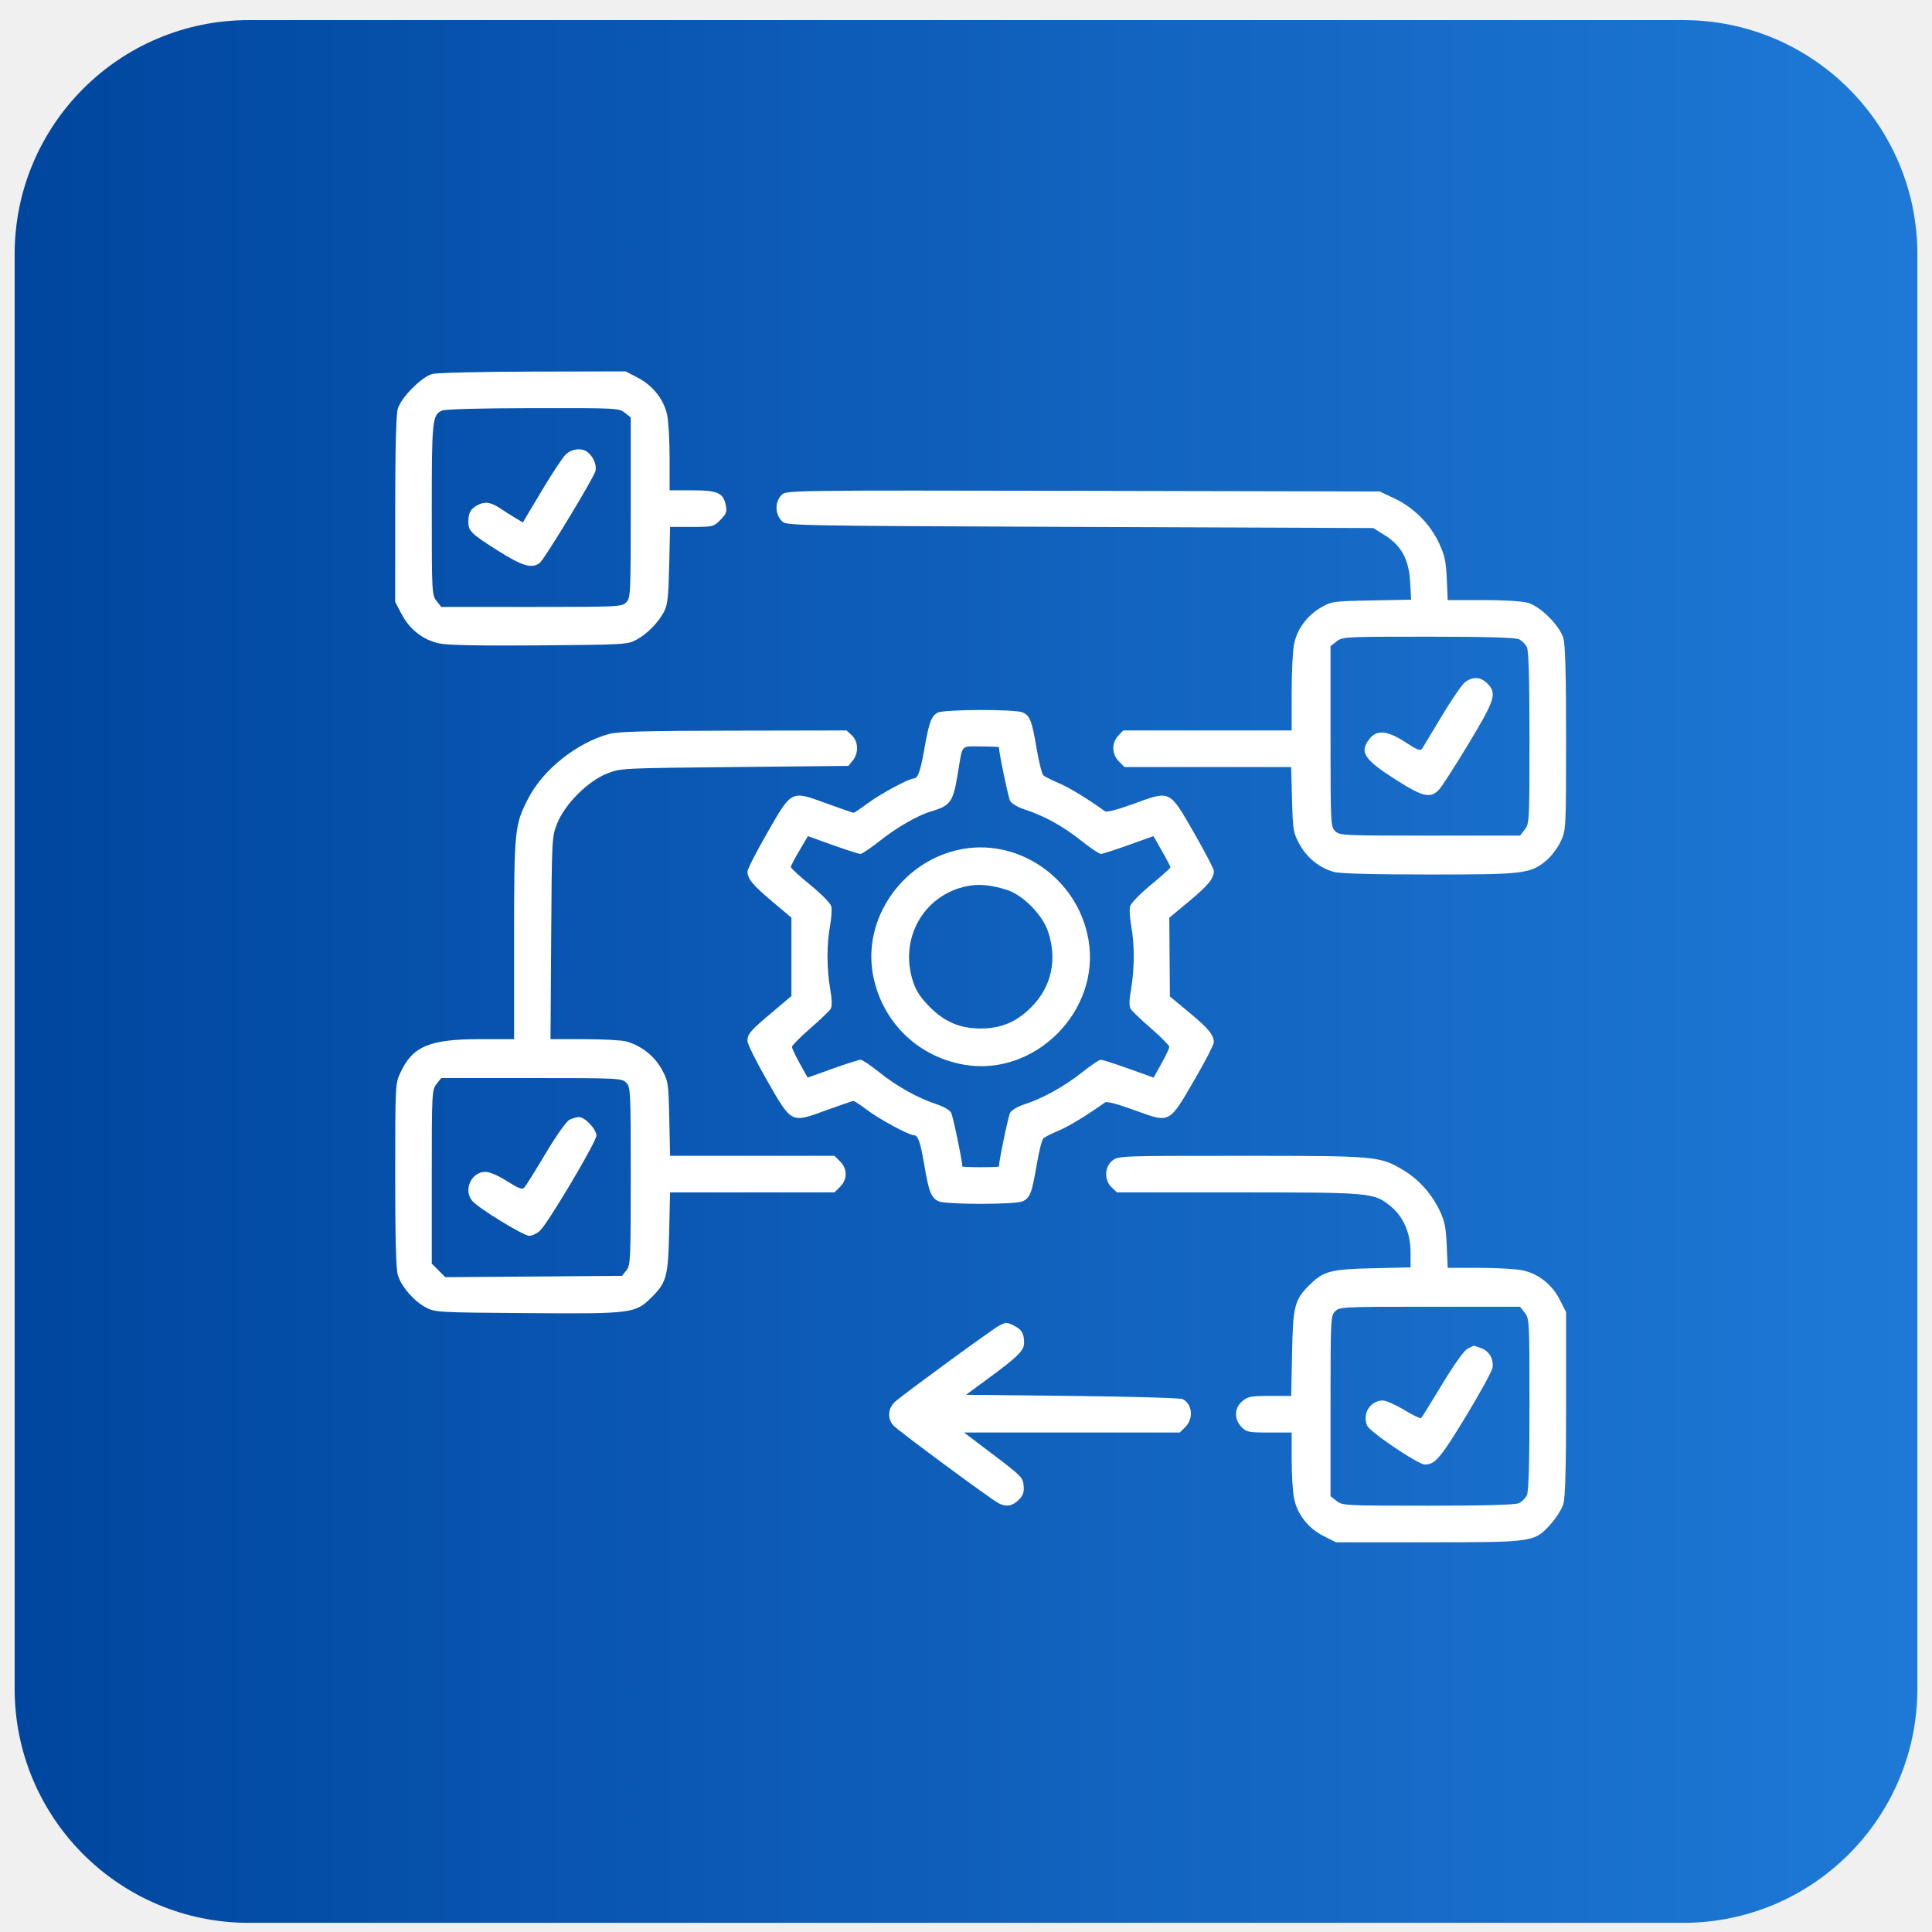
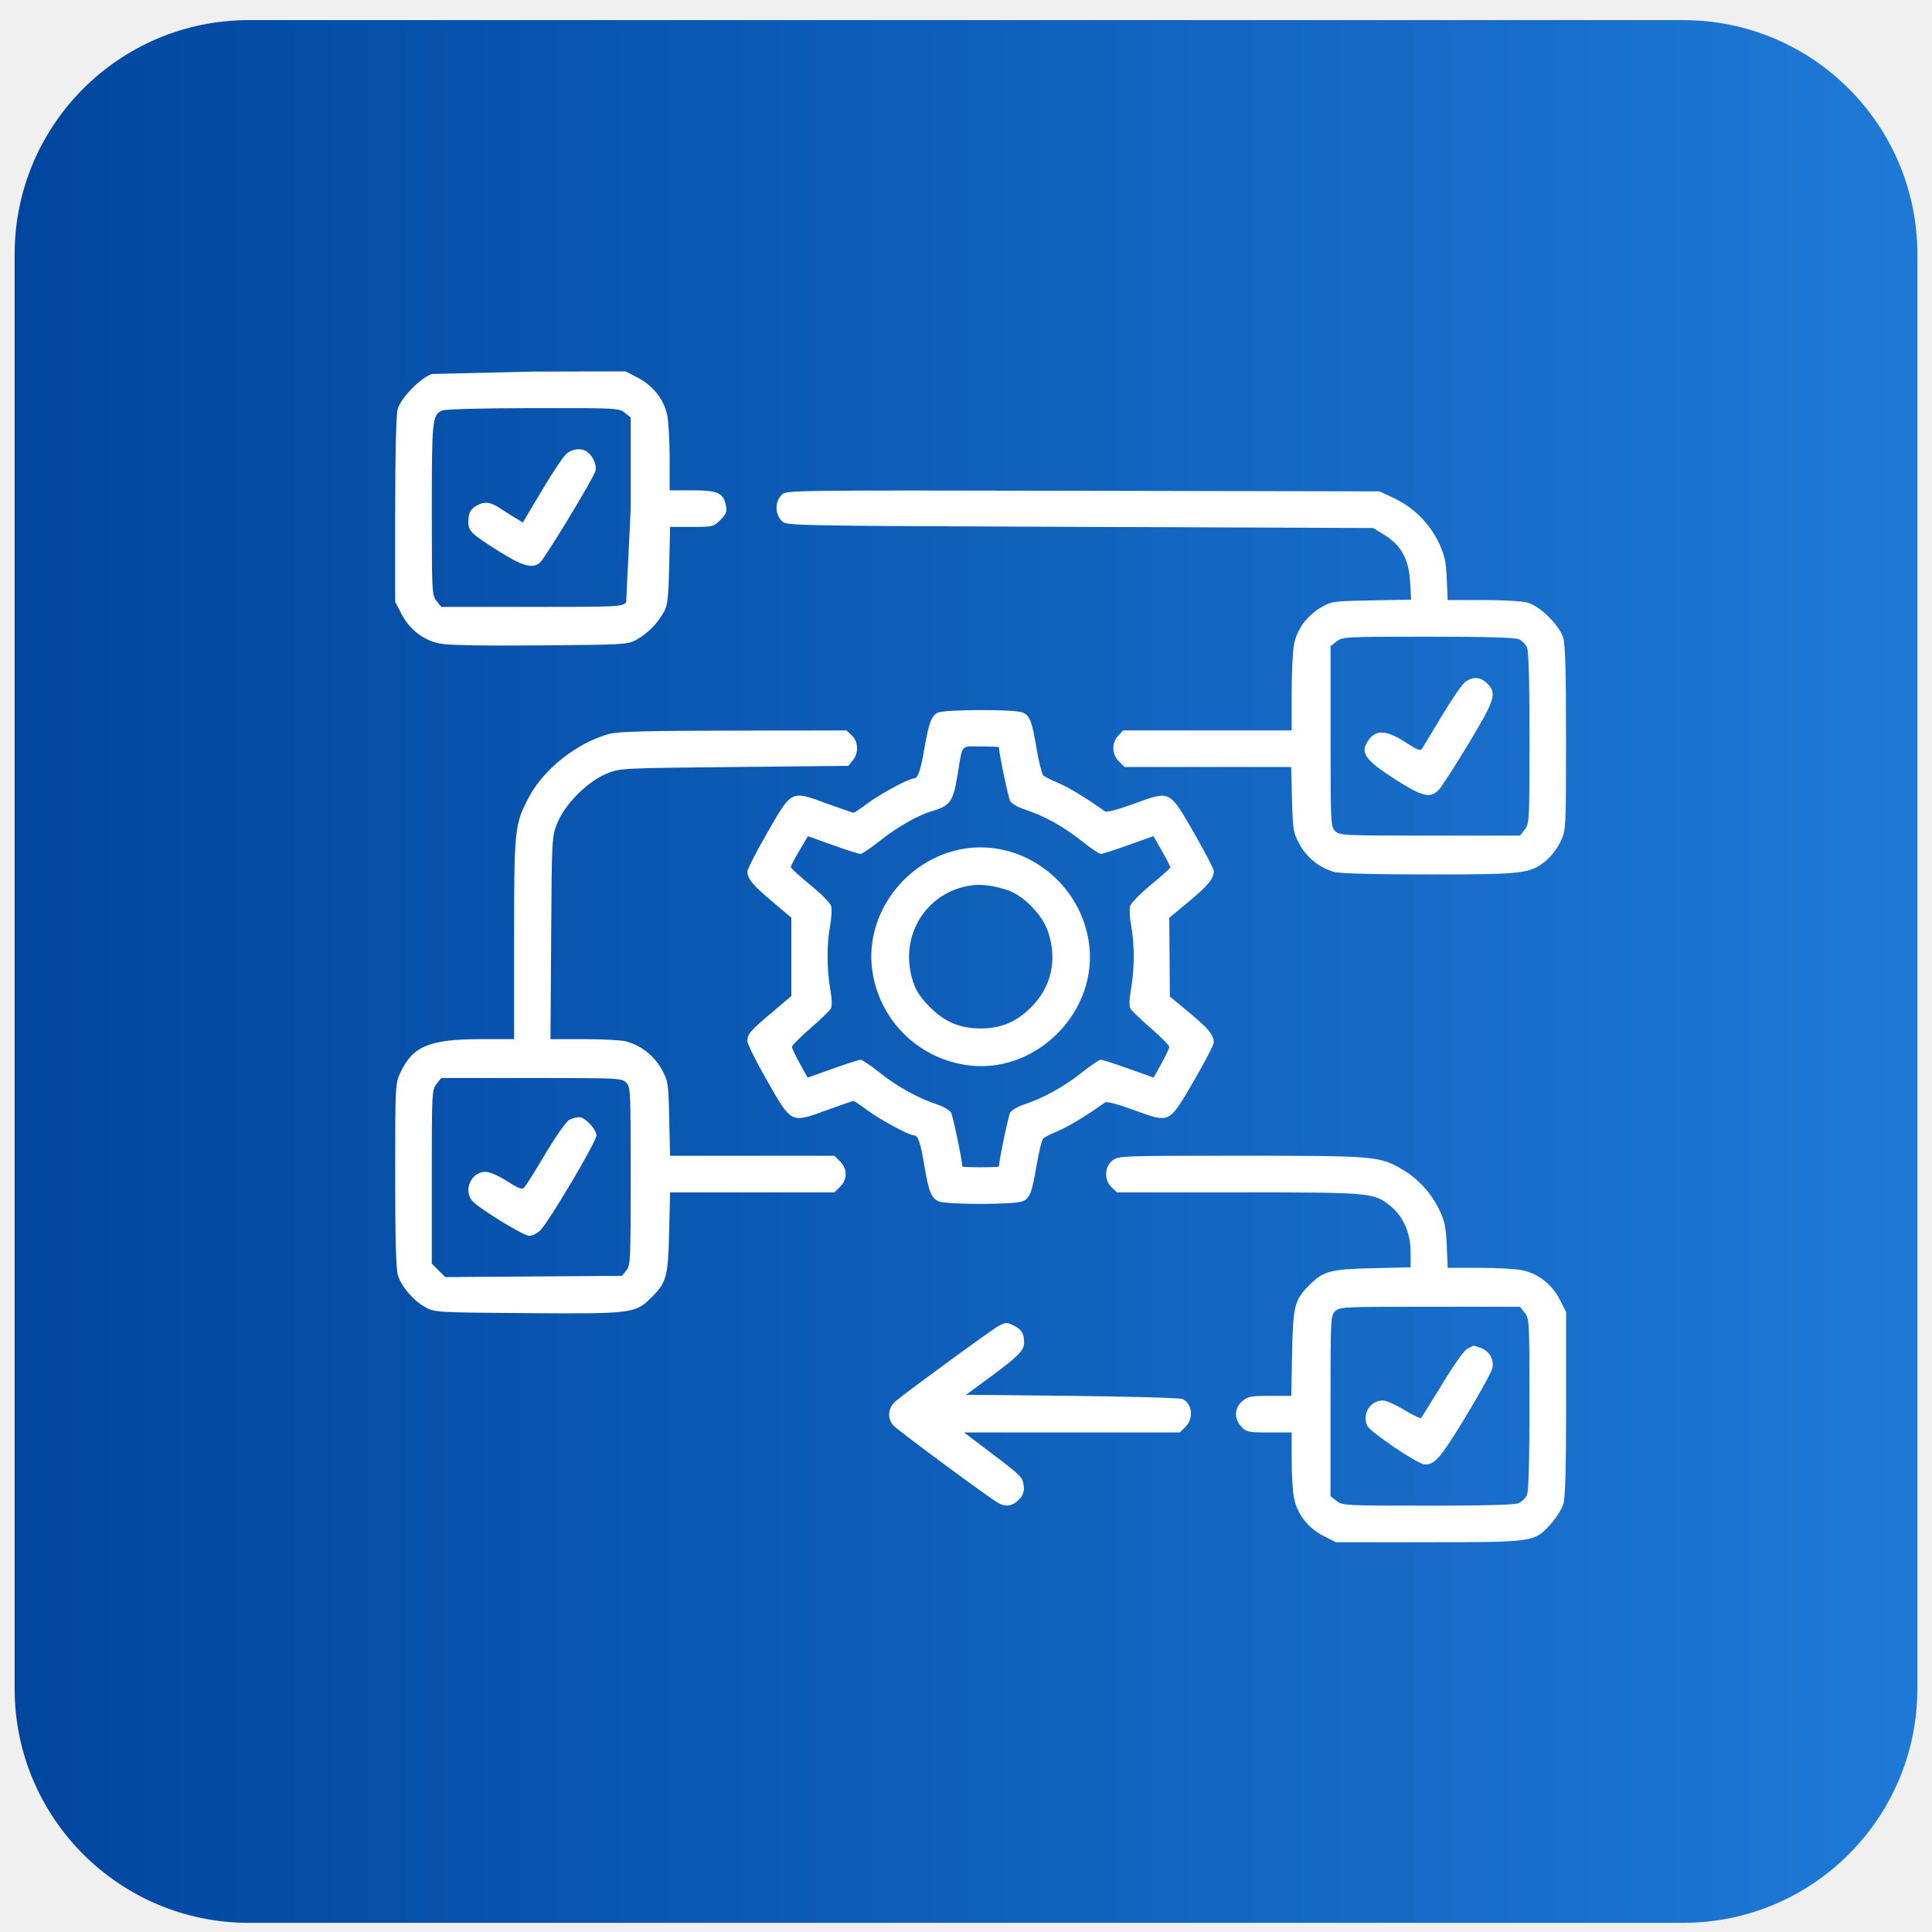
- <svg xmlns="http://www.w3.org/2000/svg" width="66" height="66" viewBox="0 0 66 66" fill="none">
-   <rect x="0.5" y="0.687" width="65" height="65" rx="8" fill="url(#paint0_linear_37_12734)" />
-   <path fill-rule="evenodd" clip-rule="evenodd" d="M14.764 12.776C14.386 12.885 13.691 13.593 13.586 13.976C13.531 14.177 13.501 15.404 13.501 17.424L13.5 20.56L13.718 20.977C13.995 21.508 14.459 21.867 15.016 21.982C15.302 22.042 16.422 22.063 18.435 22.047C21.333 22.024 21.44 22.017 21.742 21.854C22.112 21.654 22.489 21.27 22.688 20.89C22.806 20.665 22.837 20.386 22.861 19.308L22.891 18H23.631C24.352 18 24.378 17.993 24.609 17.762C24.808 17.563 24.838 17.484 24.798 17.274C24.714 16.837 24.521 16.75 23.648 16.75H22.875V15.66C22.875 15.06 22.837 14.391 22.79 14.172C22.676 13.644 22.306 13.175 21.791 12.905L21.373 12.687L18.198 12.694C16.435 12.698 14.908 12.734 14.764 12.776ZM21.341 14.099L21.547 14.261V17.341C21.547 20.317 21.542 20.427 21.391 20.578C21.24 20.729 21.13 20.734 18.154 20.734H15.074L14.912 20.528C14.755 20.328 14.75 20.238 14.75 17.407C14.75 14.362 14.768 14.185 15.091 14.028C15.196 13.977 16.343 13.946 18.197 13.942C21.055 13.937 21.141 13.941 21.341 14.099ZM19.333 15.519C19.228 15.616 18.855 16.179 18.503 16.771L17.862 17.848L17.576 17.676C17.418 17.581 17.201 17.444 17.094 17.371C16.774 17.155 16.572 17.123 16.326 17.25C16.074 17.381 16 17.513 16 17.835C16 18.141 16.102 18.239 17.011 18.813C17.845 19.34 18.175 19.436 18.439 19.23C18.602 19.102 20.281 16.331 20.342 16.09C20.392 15.89 20.268 15.596 20.069 15.443C19.874 15.293 19.542 15.327 19.333 15.519ZM26.704 16.905C26.465 17.143 26.469 17.555 26.711 17.804C26.862 17.958 26.993 17.961 36.887 18L46.911 18.039L47.293 18.275C47.868 18.631 48.127 19.1 48.171 19.871L48.207 20.486L46.849 20.512C45.524 20.538 45.483 20.544 45.118 20.759C44.65 21.034 44.318 21.485 44.209 21.992C44.163 22.206 44.125 22.96 44.125 23.667V24.953H41.248H38.371L38.201 25.133C37.968 25.381 37.978 25.766 38.223 26.011L38.415 26.203H41.261H44.108L44.138 27.316C44.167 28.372 44.18 28.451 44.398 28.847C44.65 29.307 45.079 29.651 45.572 29.787C45.773 29.843 46.916 29.874 48.818 29.874C52.068 29.875 52.276 29.85 52.827 29.394C52.993 29.256 53.213 28.965 53.314 28.747C53.498 28.352 53.498 28.345 53.499 25.235C53.5 23.015 53.473 22.027 53.405 21.798C53.278 21.369 52.631 20.721 52.202 20.595C52.01 20.538 51.392 20.5 50.668 20.5H49.456L49.424 19.777C49.398 19.176 49.353 18.969 49.155 18.546C48.85 17.896 48.295 17.339 47.641 17.029L47.133 16.789L36.997 16.768C26.933 16.748 26.86 16.749 26.704 16.905ZM51.886 21.836C51.991 21.884 52.115 22.009 52.163 22.113C52.222 22.242 52.25 23.249 52.25 25.219C52.25 28.05 52.245 28.141 52.088 28.34L51.926 28.546H48.846C45.87 28.546 45.76 28.541 45.609 28.39C45.458 28.239 45.453 28.13 45.453 25.154V22.073L45.659 21.912C45.859 21.754 45.949 21.75 48.78 21.75C50.751 21.75 51.758 21.778 51.886 21.836ZM50.044 23.309C49.937 23.394 49.581 23.912 49.253 24.462C48.925 25.011 48.624 25.51 48.585 25.572C48.526 25.662 48.42 25.622 48.013 25.357C47.399 24.957 47.035 24.921 46.787 25.237C46.429 25.691 46.588 25.938 47.686 26.638C48.607 27.226 48.866 27.285 49.157 26.977C49.255 26.874 49.71 26.167 50.168 25.408C51.078 23.899 51.145 23.684 50.808 23.348C50.577 23.116 50.307 23.102 50.044 23.309ZM32.041 24.342C31.822 24.448 31.737 24.673 31.586 25.539C31.445 26.342 31.358 26.593 31.216 26.594C31.048 26.594 30.046 27.137 29.617 27.459C29.393 27.628 29.187 27.765 29.16 27.765C29.133 27.765 28.711 27.619 28.223 27.442C27.014 27 27.053 26.98 26.197 28.475C25.831 29.114 25.532 29.698 25.534 29.775C25.539 30.023 25.715 30.235 26.381 30.797L27.036 31.348V32.687V34.026L26.381 34.579C25.622 35.221 25.537 35.32 25.534 35.56C25.532 35.658 25.831 36.26 26.197 36.899C27.052 38.392 27.011 38.371 28.217 37.931C28.704 37.754 29.127 37.609 29.157 37.609C29.186 37.609 29.393 37.746 29.617 37.915C30.04 38.233 31.047 38.78 31.212 38.78C31.363 38.781 31.441 39.002 31.578 39.816C31.73 40.716 31.812 40.922 32.067 41.038C32.321 41.154 34.679 41.154 34.933 41.038C35.188 40.922 35.25 40.761 35.414 39.796C35.491 39.345 35.592 38.938 35.64 38.891C35.688 38.844 35.92 38.726 36.156 38.628C36.506 38.483 37.155 38.088 37.749 37.659C37.806 37.617 38.191 37.719 38.753 37.924C39.978 38.371 39.926 38.397 40.793 36.908C41.165 36.27 41.468 35.683 41.466 35.604C41.461 35.348 41.285 35.136 40.619 34.583L39.965 34.04L39.955 32.696L39.945 31.351L40.622 30.789C41.269 30.251 41.469 30.006 41.469 29.752C41.469 29.688 41.169 29.114 40.803 28.475C39.944 26.976 39.989 26.999 38.753 27.45C38.191 27.655 37.806 27.757 37.749 27.715C37.155 27.286 36.506 26.891 36.156 26.746C35.92 26.648 35.688 26.53 35.64 26.483C35.592 26.436 35.491 26.029 35.414 25.578C35.25 24.613 35.188 24.452 34.933 24.336C34.688 24.224 32.274 24.23 32.041 24.342ZM20.813 25.072C19.706 25.375 18.566 26.279 18.055 27.257C17.58 28.167 17.562 28.335 17.562 32.093V35.499H16.405C14.677 35.499 14.099 35.74 13.684 36.632C13.502 37.021 13.502 37.04 13.501 40.139C13.5 42.28 13.528 43.349 13.591 43.557C13.708 43.949 14.134 44.443 14.543 44.662C14.86 44.832 14.937 44.836 18.02 44.858C21.604 44.884 21.706 44.871 22.266 44.311C22.771 43.807 22.825 43.605 22.86 42.081L22.89 40.734H25.699H28.507L28.699 40.542C28.953 40.288 28.953 39.929 28.699 39.676L28.507 39.484H25.699H22.891L22.863 38.214C22.835 36.977 22.828 36.934 22.601 36.521C22.352 36.07 21.903 35.719 21.393 35.577C21.241 35.535 20.597 35.5 19.962 35.5L18.806 35.499L18.829 32.042C18.852 28.597 18.852 28.584 19.04 28.117C19.3 27.469 20.079 26.69 20.727 26.43C21.195 26.242 21.2 26.242 25.089 26.203L28.983 26.164L29.132 25.979C29.339 25.723 29.325 25.333 29.101 25.122L28.92 24.953L25.058 24.96C22.084 24.965 21.107 24.991 20.813 25.072ZM34.125 25.525C34.125 25.71 34.444 27.241 34.507 27.359C34.556 27.449 34.769 27.576 35.003 27.652C35.675 27.872 36.316 28.225 36.928 28.713C37.245 28.965 37.55 29.171 37.605 29.171C37.66 29.171 38.088 29.035 38.555 28.867L39.404 28.563L39.694 29.071C39.854 29.35 39.984 29.601 39.984 29.629C39.983 29.657 39.684 29.925 39.319 30.226C38.949 30.531 38.633 30.856 38.605 30.96C38.578 31.063 38.596 31.366 38.645 31.633C38.761 32.262 38.759 33.089 38.64 33.783C38.573 34.174 38.569 34.374 38.627 34.468C38.672 34.541 38.988 34.842 39.327 35.137C39.667 35.432 39.945 35.714 39.945 35.762C39.945 35.811 39.825 36.068 39.677 36.332L39.41 36.813L38.558 36.508C38.089 36.34 37.661 36.203 37.605 36.203C37.55 36.203 37.263 36.396 36.967 36.632C36.372 37.107 35.63 37.519 35.003 37.723C34.768 37.799 34.556 37.924 34.507 38.015C34.444 38.133 34.125 39.664 34.125 39.849C34.125 39.863 33.844 39.874 33.5 39.874C33.156 39.874 32.875 39.863 32.875 39.849C32.875 39.664 32.556 38.133 32.493 38.015C32.444 37.924 32.232 37.799 31.997 37.723C31.369 37.519 30.627 37.106 30.038 36.632C29.745 36.396 29.458 36.203 29.4 36.203C29.342 36.203 28.911 36.34 28.442 36.508L27.59 36.813L27.323 36.332C27.175 36.068 27.055 35.811 27.055 35.762C27.055 35.714 27.333 35.432 27.673 35.137C28.012 34.842 28.328 34.541 28.373 34.468C28.431 34.374 28.427 34.174 28.36 33.783C28.241 33.089 28.239 32.262 28.355 31.633C28.404 31.366 28.423 31.063 28.396 30.96C28.368 30.854 28.06 30.539 27.681 30.231C27.315 29.933 27.016 29.658 27.016 29.62C27.016 29.582 27.147 29.329 27.308 29.058L27.599 28.564L28.447 28.868C28.913 29.035 29.34 29.171 29.395 29.171C29.45 29.171 29.755 28.965 30.072 28.713C30.618 28.278 31.352 27.855 31.781 27.728C32.476 27.521 32.555 27.412 32.718 26.437C32.891 25.394 32.802 25.5 33.506 25.5C33.847 25.5 34.125 25.511 34.125 25.525ZM32.668 29.048C30.777 29.506 29.496 31.392 29.814 33.246C30.092 34.866 31.321 36.095 32.941 36.373C35.353 36.787 37.594 34.543 37.187 32.121C36.827 29.98 34.723 28.549 32.668 29.048ZM34.398 30.4C34.949 30.576 35.613 31.25 35.805 31.828C36.126 32.795 35.919 33.718 35.225 34.412C34.723 34.914 34.197 35.135 33.5 35.135C32.803 35.135 32.277 34.914 31.775 34.412C31.455 34.092 31.299 33.859 31.195 33.546C30.704 32.068 31.548 30.57 33.042 30.27C33.444 30.189 33.86 30.229 34.398 30.4ZM21.391 36.984C21.541 37.135 21.547 37.244 21.547 40.178C21.547 43.053 21.539 43.227 21.398 43.401L21.248 43.585L18.23 43.608L15.212 43.63L14.981 43.399L14.75 43.168V40.204C14.75 37.323 14.755 37.233 14.912 37.033L15.074 36.828H18.154C21.13 36.828 21.24 36.833 21.391 36.984ZM19.454 38.253C19.35 38.303 19.009 38.785 18.642 39.4C18.294 39.983 17.967 40.507 17.915 40.563C17.837 40.647 17.728 40.608 17.32 40.349C17.017 40.157 16.726 40.032 16.58 40.032C16.098 40.03 15.817 40.663 16.137 41.029C16.358 41.283 17.886 42.218 18.079 42.218C18.177 42.218 18.342 42.139 18.447 42.042C18.724 41.785 20.375 39.003 20.375 38.792C20.375 38.575 19.974 38.154 19.776 38.161C19.697 38.164 19.552 38.205 19.454 38.253ZM38.003 39.646C37.728 39.862 37.715 40.318 37.978 40.564L38.158 40.734H42.3C46.868 40.734 46.941 40.741 47.514 41.214C47.946 41.571 48.186 42.129 48.187 42.777L48.188 43.296L46.879 43.326C45.448 43.359 45.206 43.425 44.722 43.909C44.223 44.407 44.17 44.618 44.139 46.222L44.11 47.687H43.38C42.726 47.687 42.627 47.706 42.437 47.87C42.163 48.105 42.151 48.47 42.407 48.742C42.578 48.924 42.64 48.937 43.357 48.937H44.125V49.871C44.125 50.384 44.163 50.983 44.21 51.202C44.326 51.743 44.694 52.209 45.214 52.472L45.637 52.687H48.773C52.398 52.687 52.418 52.684 52.977 52.063C53.162 51.856 53.356 51.548 53.407 51.377C53.472 51.16 53.5 50.131 53.5 47.946V44.824L53.285 44.401C53.022 43.881 52.556 43.513 52.015 43.397C51.796 43.35 51.131 43.312 50.536 43.312H49.456L49.422 42.55C49.395 41.927 49.351 41.709 49.178 41.349C48.902 40.776 48.462 40.286 47.942 39.975C47.136 39.493 47.032 39.484 42.4 39.484C38.278 39.484 38.205 39.486 38.003 39.646ZM52.088 44.846C52.245 45.046 52.25 45.136 52.25 47.967C52.25 49.938 52.222 50.944 52.163 51.073C52.115 51.178 51.991 51.303 51.886 51.35C51.758 51.409 50.751 51.437 48.78 51.437C45.949 51.437 45.859 51.432 45.659 51.275L45.453 51.113V48.033C45.453 45.057 45.458 44.947 45.609 44.796C45.76 44.645 45.87 44.64 48.846 44.64H51.926L52.088 44.846ZM34.125 45.29C33.906 45.405 30.923 47.584 30.59 47.873C30.337 48.093 30.303 48.445 30.512 48.69C30.65 48.852 33.818 51.194 34.112 51.352C34.365 51.488 34.586 51.452 34.797 51.241C34.95 51.088 34.988 50.98 34.969 50.752C34.947 50.478 34.884 50.414 33.939 49.699L32.933 48.937H36.618H40.304L40.496 48.745C40.783 48.458 40.731 47.957 40.397 47.794C40.32 47.757 38.625 47.709 36.629 47.687L33 47.648L33.738 47.106C34.76 46.357 34.984 46.137 34.984 45.881C34.984 45.562 34.91 45.428 34.666 45.301C34.397 45.162 34.371 45.162 34.125 45.29ZM50.141 46.069C50.02 46.129 49.687 46.593 49.269 47.284C48.897 47.898 48.573 48.421 48.549 48.445C48.525 48.469 48.264 48.344 47.971 48.166C47.676 47.989 47.349 47.843 47.243 47.843C46.813 47.843 46.531 48.287 46.701 48.697C46.791 48.915 48.444 50.031 48.677 50.031C49.022 50.031 49.208 49.813 50.066 48.403C50.553 47.601 50.967 46.845 50.986 46.724C51.032 46.423 50.869 46.149 50.587 46.05C50.457 46.005 50.348 45.969 50.344 45.969C50.34 45.97 50.248 46.015 50.141 46.069Z" fill="white" />
+ <svg xmlns="http://www.w3.org/2000/svg" width="66" height="66" fill="none">
+   <rect x=".5" y=".687" width="65" height="65" rx="8" fill="url(#A)" />
+   <path fill-rule="evenodd" d="M14.764 12.776c-.378.109-1.074.818-1.178 1.2-.055.201-.085 1.428-.086 3.448L13.5 20.56l.218.418c.277.53.74.889 1.298 1.005.286.059 1.406.081 3.42.065 2.897-.023 3.004-.029 3.307-.193a2.5 2.5 0 0 0 .946-.964c.118-.225.148-.505.173-1.582l.03-1.309h.74c.721 0 .747-.006.978-.238.199-.199.23-.278.189-.488-.084-.437-.277-.524-1.15-.524h-.773v-1.09c0-.599-.038-1.269-.085-1.488-.113-.528-.483-.997-.999-1.267l-.418-.218-3.175.007-3.434.082zm6.577 1.323l.206.162v3.08l-.156 3.236c-.151.151-.26.156-3.236.156h-3.08l-.162-.206c-.157-.2-.162-.29-.162-3.121 0-3.045.018-3.222.341-3.378.105-.051 1.252-.083 3.106-.086 2.859-.005 2.944-.001 3.145.157zm-2.008 1.42c-.105.097-.479.66-.831 1.252l-.64 1.077-.287-.172-.482-.305c-.319-.216-.522-.248-.768-.121-.252.13-.326.263-.326.584 0 .306.102.405 1.011.978.834.527 1.165.623 1.428.417.163-.128 1.843-2.899 1.903-3.14.05-.2-.073-.494-.272-.647s-.528-.116-.736.076zm7.371 1.386c-.239.238-.235.65.007.899.15.154.281.157 10.176.195l10.024.039.382.236c.575.356.834.825.878 1.596l.036.615-1.357.026c-1.326.025-1.366.031-1.732.246-.468.275-.8.726-.909 1.233-.046.215-.084.969-.084 1.676v1.285h-2.877-2.877l-.17.181c-.233.248-.223.632.022.877l.192.192h2.846 2.846l.03 1.113c.029 1.056.042 1.135.26 1.531a1.95 1.95 0 0 0 1.174.94c.202.056 1.344.087 3.246.087 3.25.001 3.458-.024 4.009-.48a2.2 2.2 0 0 0 .487-.647c.184-.395.184-.402.185-3.512.001-2.22-.026-3.208-.094-3.437-.127-.429-.774-1.076-1.203-1.203-.192-.057-.81-.095-1.534-.095h-1.212l-.032-.723c-.026-.601-.072-.808-.27-1.231a3.23 3.23 0 0 0-1.514-1.517l-.508-.241-10.136-.02c-10.064-.02-10.137-.019-10.293.137zm25.182 4.931c.105.048.229.172.277.277.059.129.087 1.136.087 3.106 0 2.831-.005 2.921-.162 3.121l-.162.206h-3.08c-2.976 0-3.086-.005-3.236-.156s-.156-.26-.156-3.236v-3.08l.206-.162c.2-.157.29-.162 3.121-.162 1.97 0 2.977.028 3.106.087zm-1.842 1.473c-.107.084-.464.603-.792 1.152l-.668 1.11c-.058.09-.164.051-.572-.215-.614-.4-.978-.436-1.226-.12-.358.455-.199.701.899 1.402.921.587 1.179.647 1.47.339.098-.104.553-.81 1.011-1.569.91-1.509.977-1.724.64-2.061-.232-.232-.501-.245-.764-.038zm-18.004 1.033c-.218.105-.304.331-.455 1.196-.14.804-.228 1.055-.369 1.055-.169.001-1.171.543-1.6.866-.224.168-.429.306-.457.306s-.449-.146-.937-.324c-1.209-.442-1.17-.462-2.027 1.034-.366.639-.664 1.223-.663 1.3.005.248.181.46.847 1.022l.654.552v1.339 1.339l-.654.554c-.759.642-.844.74-.847.981-.001.098.297.7.663 1.339.855 1.493.814 1.472 2.021 1.033.487-.178.91-.323.939-.323s.236.138.46.306c.424.319 1.431.865 1.596.866.151.001.229.221.366 1.035.152.901.234 1.106.489 1.222s2.612.116 2.866 0 .317-.277.481-1.241c.077-.451.178-.859.226-.906s.28-.165.516-.263c.35-.144.999-.54 1.593-.969.057-.042.442.06 1.004.265 1.225.447 1.173.473 2.04-1.016.372-.638.675-1.225.673-1.304-.005-.256-.181-.468-.847-1.021l-.654-.543-.01-1.344-.01-1.344.677-.563c.647-.537.846-.782.846-1.037 0-.064-.299-.638-.665-1.276-.859-1.499-.814-1.476-2.051-1.025-.562.205-.946.307-1.004.265-.594-.43-1.243-.825-1.593-.969-.236-.098-.469-.216-.516-.263s-.149-.454-.226-.906c-.164-.964-.226-1.125-.481-1.241-.245-.112-2.659-.107-2.892.006zm-11.228.729c-1.107.304-2.247 1.207-2.758 2.186-.475.91-.492 1.078-.492 4.835V35.5h-1.158c-1.728 0-2.306.241-2.721 1.132-.181.389-.182.408-.183 3.507-.001 2.141.028 3.211.09 3.419.117.392.543.886.953 1.105.317.169.393.174 3.477.196 3.583.026 3.686.013 4.246-.547.505-.505.559-.707.593-2.23l.031-1.348h2.808 2.808l.192-.192c.254-.254.254-.613 0-.866l-.192-.192h-2.808-2.808l-.029-1.27c-.028-1.238-.035-1.28-.262-1.694a2.01 2.01 0 0 0-1.207-.944c-.152-.042-.796-.077-1.432-.077h-1.155l.023-3.457c.023-3.445.023-3.459.211-3.926.26-.648 1.039-1.427 1.687-1.687.468-.188.474-.188 4.362-.227l3.894-.039.149-.184c.207-.256.193-.646-.032-.857l-.181-.17-3.862.007c-2.973.005-3.95.031-4.244.112zm13.312.454c0 .184.319 1.716.382 1.834.048.09.262.217.496.293.672.22 1.313.573 1.925 1.06.317.252.622.459.677.459s.483-.137.95-.304l.849-.304.29.508c.16.279.29.53.29.558s-.3.297-.665.597c-.37.305-.686.63-.714.734s-.01.406.04.673c.116.629.114 1.456-.005 2.15-.067.391-.071.591-.012.685.045.073.36.374.7.669s.618.576.618.625-.12.305-.268.57l-.268.481-.852-.305c-.469-.168-.897-.305-.952-.305s-.342.193-.638.43c-.595.475-1.337.887-1.964 1.091-.235.076-.447.201-.496.292-.063.118-.382 1.649-.382 1.834 0 .014-.281.026-.625.026s-.625-.012-.625-.026c0-.184-.319-1.716-.382-1.834-.049-.091-.261-.216-.496-.292-.628-.204-1.37-.617-1.959-1.091-.293-.236-.58-.429-.638-.429s-.489.137-.957.305l-.852.305-.268-.481c-.147-.264-.268-.521-.268-.57s.278-.33.618-.625.655-.596.7-.669c.058-.094.055-.294-.012-.685-.119-.694-.121-1.521-.005-2.15.049-.267.067-.57.041-.673s-.336-.421-.715-.729c-.366-.298-.666-.573-.666-.611s.131-.291.292-.562l.292-.494.847.304c.466.167.893.303.948.303s.36-.206.677-.459c.546-.435 1.28-.858 1.709-.985.695-.206.774-.316.936-1.291.173-1.043.085-.937.789-.937.34 0 .619.012.619.026zm-1.457 3.522c-1.89.459-3.172 2.344-2.854 4.198a3.79 3.79 0 0 0 3.127 3.127c2.412.414 4.653-1.83 4.246-4.252-.36-2.14-2.464-3.571-4.519-3.073zm1.73 1.352c.551.176 1.215.849 1.407 1.428.321.966.114 1.89-.58 2.584-.502.502-1.028.723-1.725.723s-1.223-.22-1.725-.723c-.32-.32-.476-.553-.58-.866-.491-1.477.353-2.975 1.847-3.276.402-.081.818-.041 1.356.131zm-13.007 6.584c.151.151.156.26.156 3.194 0 2.875-.008 3.048-.149 3.223l-.149.184-3.018.022-3.018.022-.231-.231-.231-.231v-2.964c0-2.881.005-2.97.162-3.17l.162-.206h3.08c2.976 0 3.086.005 3.236.156zm-1.937 1.269c-.104.05-.445.532-.812 1.147-.348.584-.675 1.107-.727 1.164-.077.084-.186.045-.594-.214-.303-.192-.594-.317-.74-.318-.482-.002-.763.632-.443.998.222.254 1.75 1.189 1.943 1.189.098 0 .263-.079.367-.176.278-.257 1.928-3.039 1.928-3.25 0-.217-.401-.638-.599-.631a1 1 0 0 0-.322.092zm18.549 1.393c-.275.216-.287.672-.025.918l.181.17H42.3c4.568 0 4.642.007 5.215.48.431.357.672.915.673 1.562l.001.519-1.309.03c-1.431.033-1.673.098-2.157.582-.498.498-.551.709-.583 2.314l-.029 1.465h-.731c-.653 0-.753.019-.943.183-.273.235-.286.6-.03.872.171.182.233.195.95.195h.768v.934c0 .514.038 1.113.085 1.331.116.541.484 1.007 1.004 1.27l.424.215h3.136c3.625 0 3.645-.003 4.203-.624.186-.207.38-.515.431-.686.065-.217.093-1.246.093-3.431v-3.121l-.215-.424c-.264-.519-.729-.887-1.27-1.003-.219-.047-.884-.085-1.479-.085h-1.081l-.033-.762c-.027-.623-.072-.842-.244-1.201-.276-.574-.715-1.063-1.236-1.374-.806-.482-.911-.492-5.542-.492-4.122 0-4.195.003-4.398.162zm14.085 5.2c.157.2.162.29.162 3.121 0 1.97-.028 2.977-.087 3.106a.65.65 0 0 1-.277.277c-.129.059-1.136.087-3.106.087-2.831 0-2.921-.005-3.121-.162l-.206-.162v-3.08c0-2.976.005-3.086.156-3.236s.26-.156 3.236-.156h3.08l.162.206zm-17.963.444c-.219.115-3.202 2.294-3.535 2.583-.253.219-.286.572-.078.816.139.162 3.306 2.505 3.6 2.662.254.136.474.1.686-.111a.51.51 0 0 0 .172-.488c-.023-.274-.085-.338-1.03-1.054l-1.006-.762h3.686 3.686l.192-.192c.288-.287.235-.788-.099-.951-.076-.037-1.772-.085-3.768-.107L33 47.648l.738-.541c1.022-.749 1.246-.97 1.246-1.225 0-.319-.074-.454-.318-.58-.269-.139-.296-.14-.541-.011zm16.016.778c-.121.06-.453.524-.871 1.215l-.72 1.162c-.024.024-.285-.101-.579-.279s-.621-.323-.727-.323c-.43 0-.712.444-.542.853.091.219 1.743 1.334 1.977 1.334.345 0 .531-.218 1.388-1.628.488-.802.902-1.557.92-1.679a.6.6 0 0 0-.399-.674 4.79 4.79 0 0 0-.243-.081c-.004.001-.096.045-.203.099z" fill="#fff" />
  <defs>
-     <linearGradient id="paint0_linear_37_12734" x1="0.5" y1="34.065" x2="65.5" y2="34.065" gradientUnits="userSpaceOnUse">
-       <stop stop-color="#00469F" />
-       <stop offset="1" stop-color="#1E79D6" />
+     <linearGradient id="A" x1=".5" y1="34.065" x2="65.5" y2="34.065" gradientUnits="userSpaceOnUse">
+       <stop stop-color="#00469f" />
+       <stop offset="1" stop-color="#1e79d6" />
    </linearGradient>
  </defs>
</svg>
